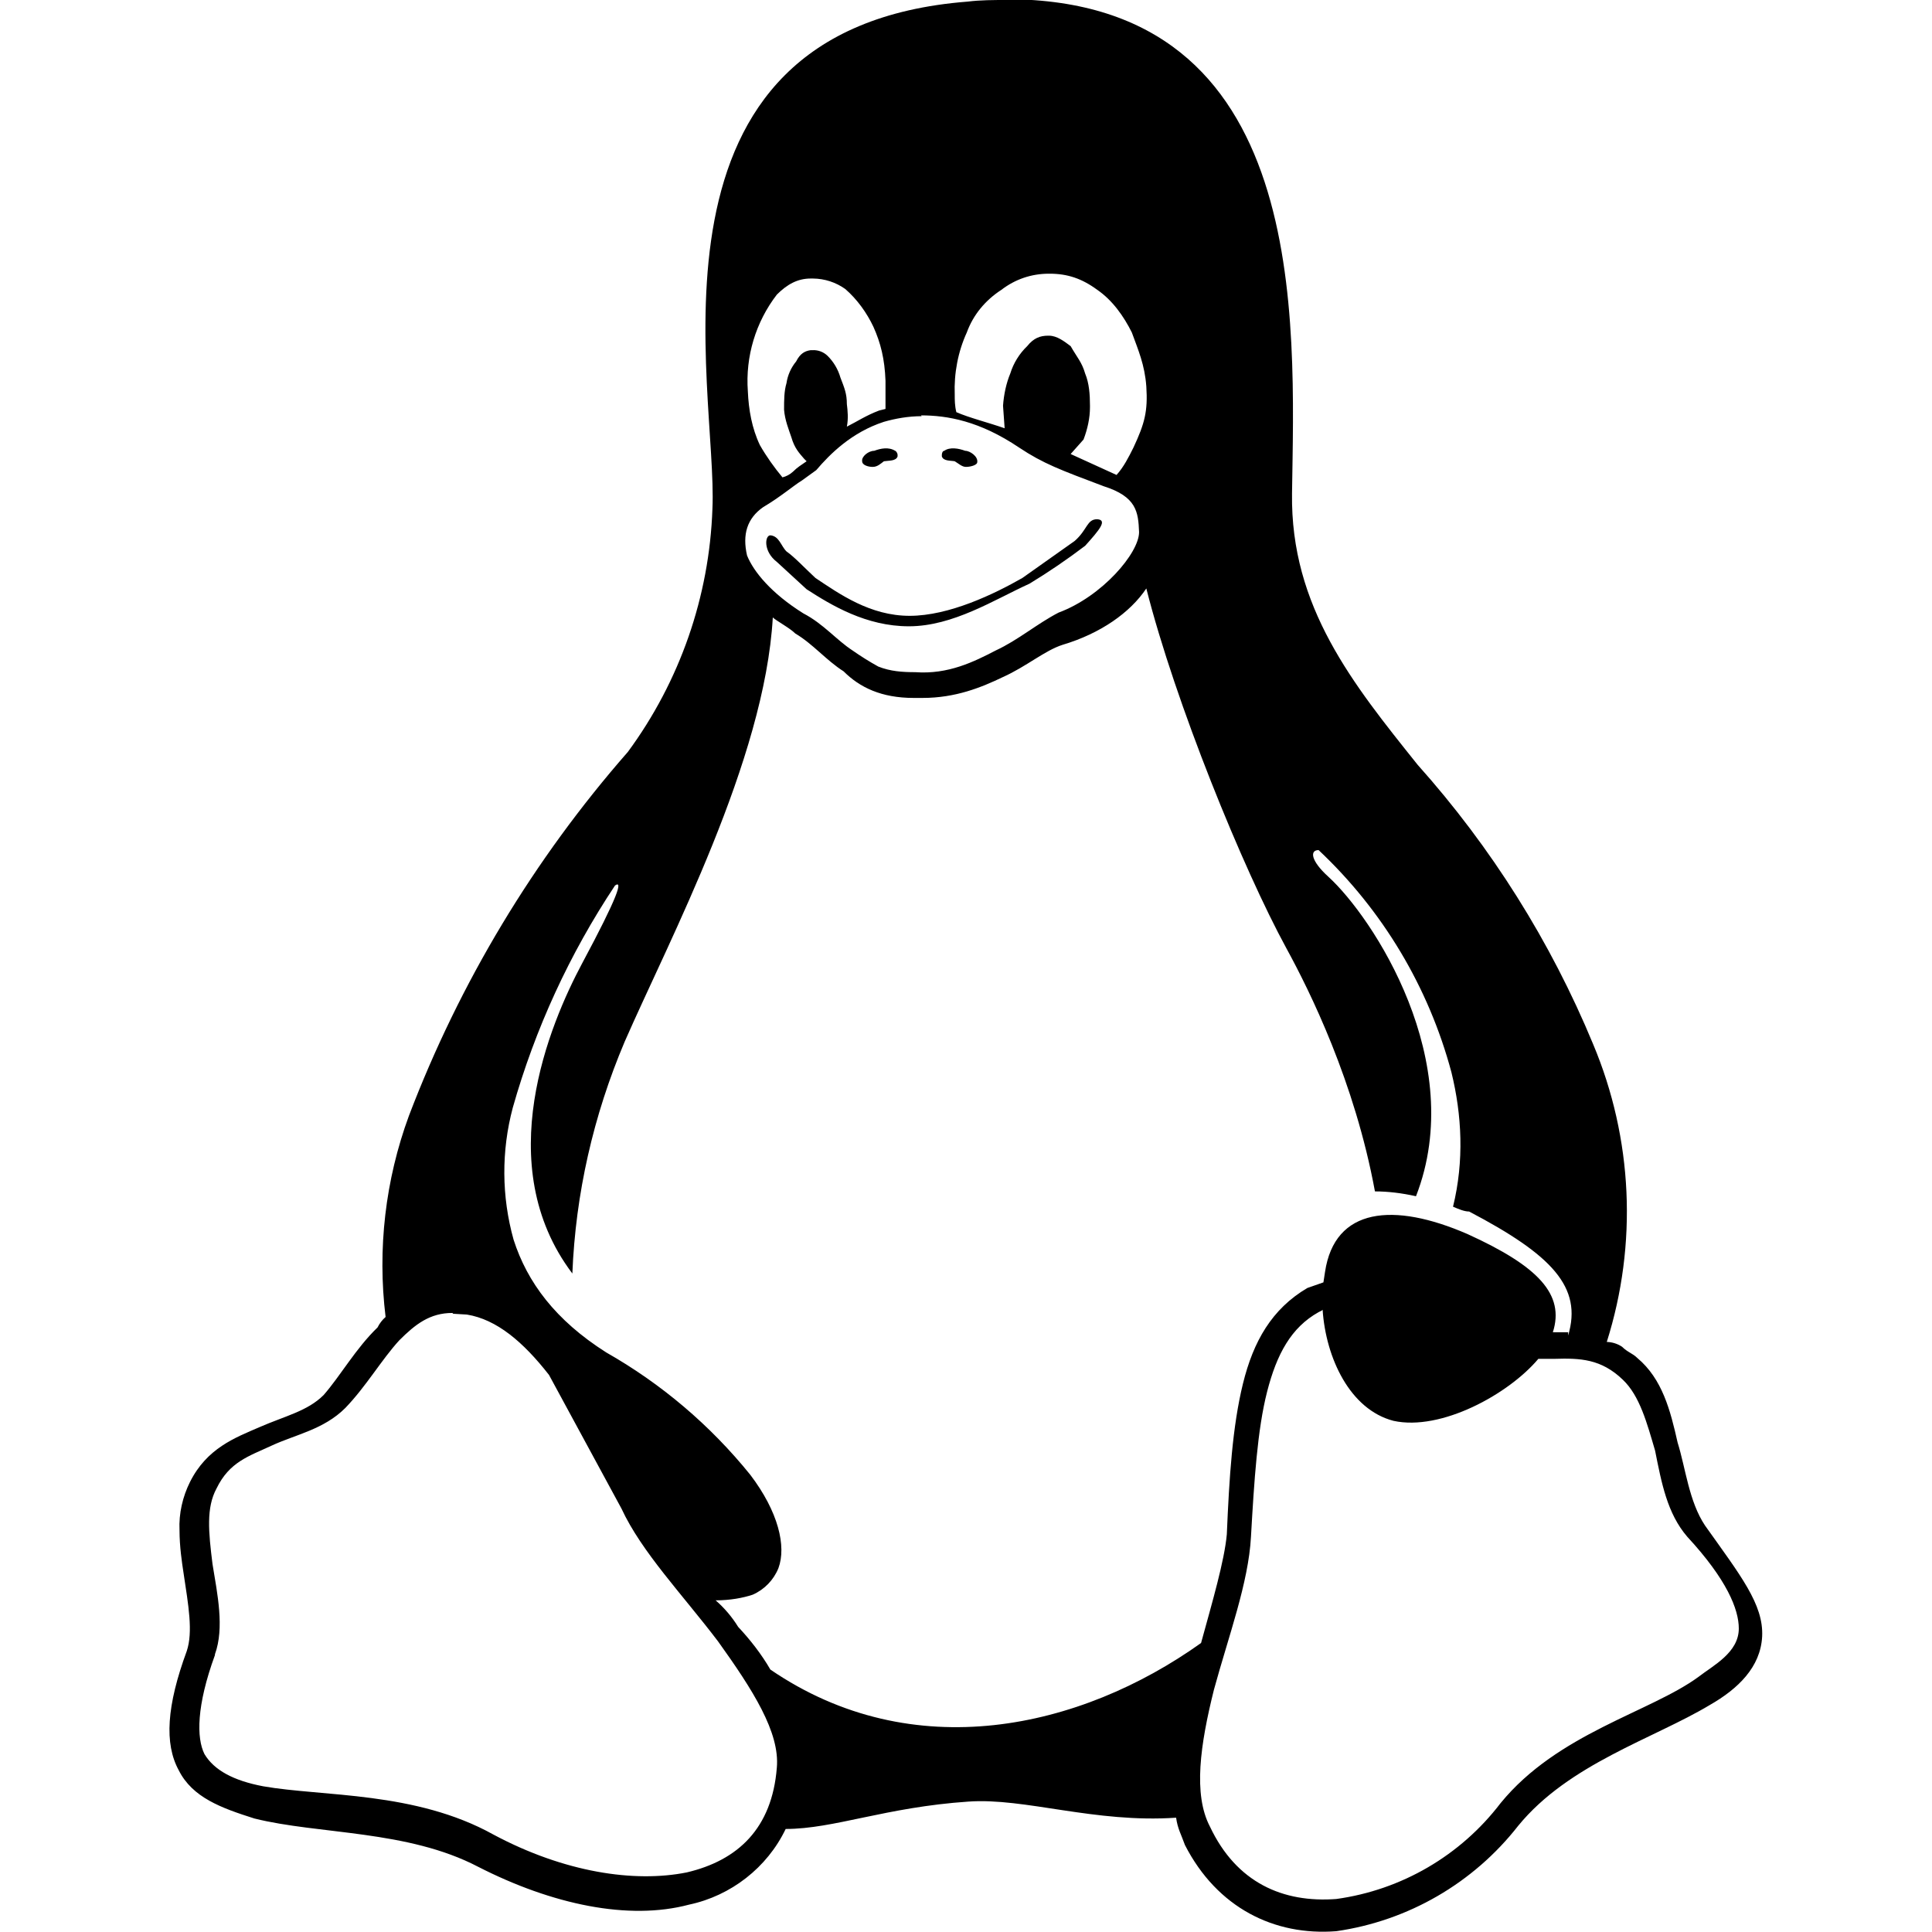
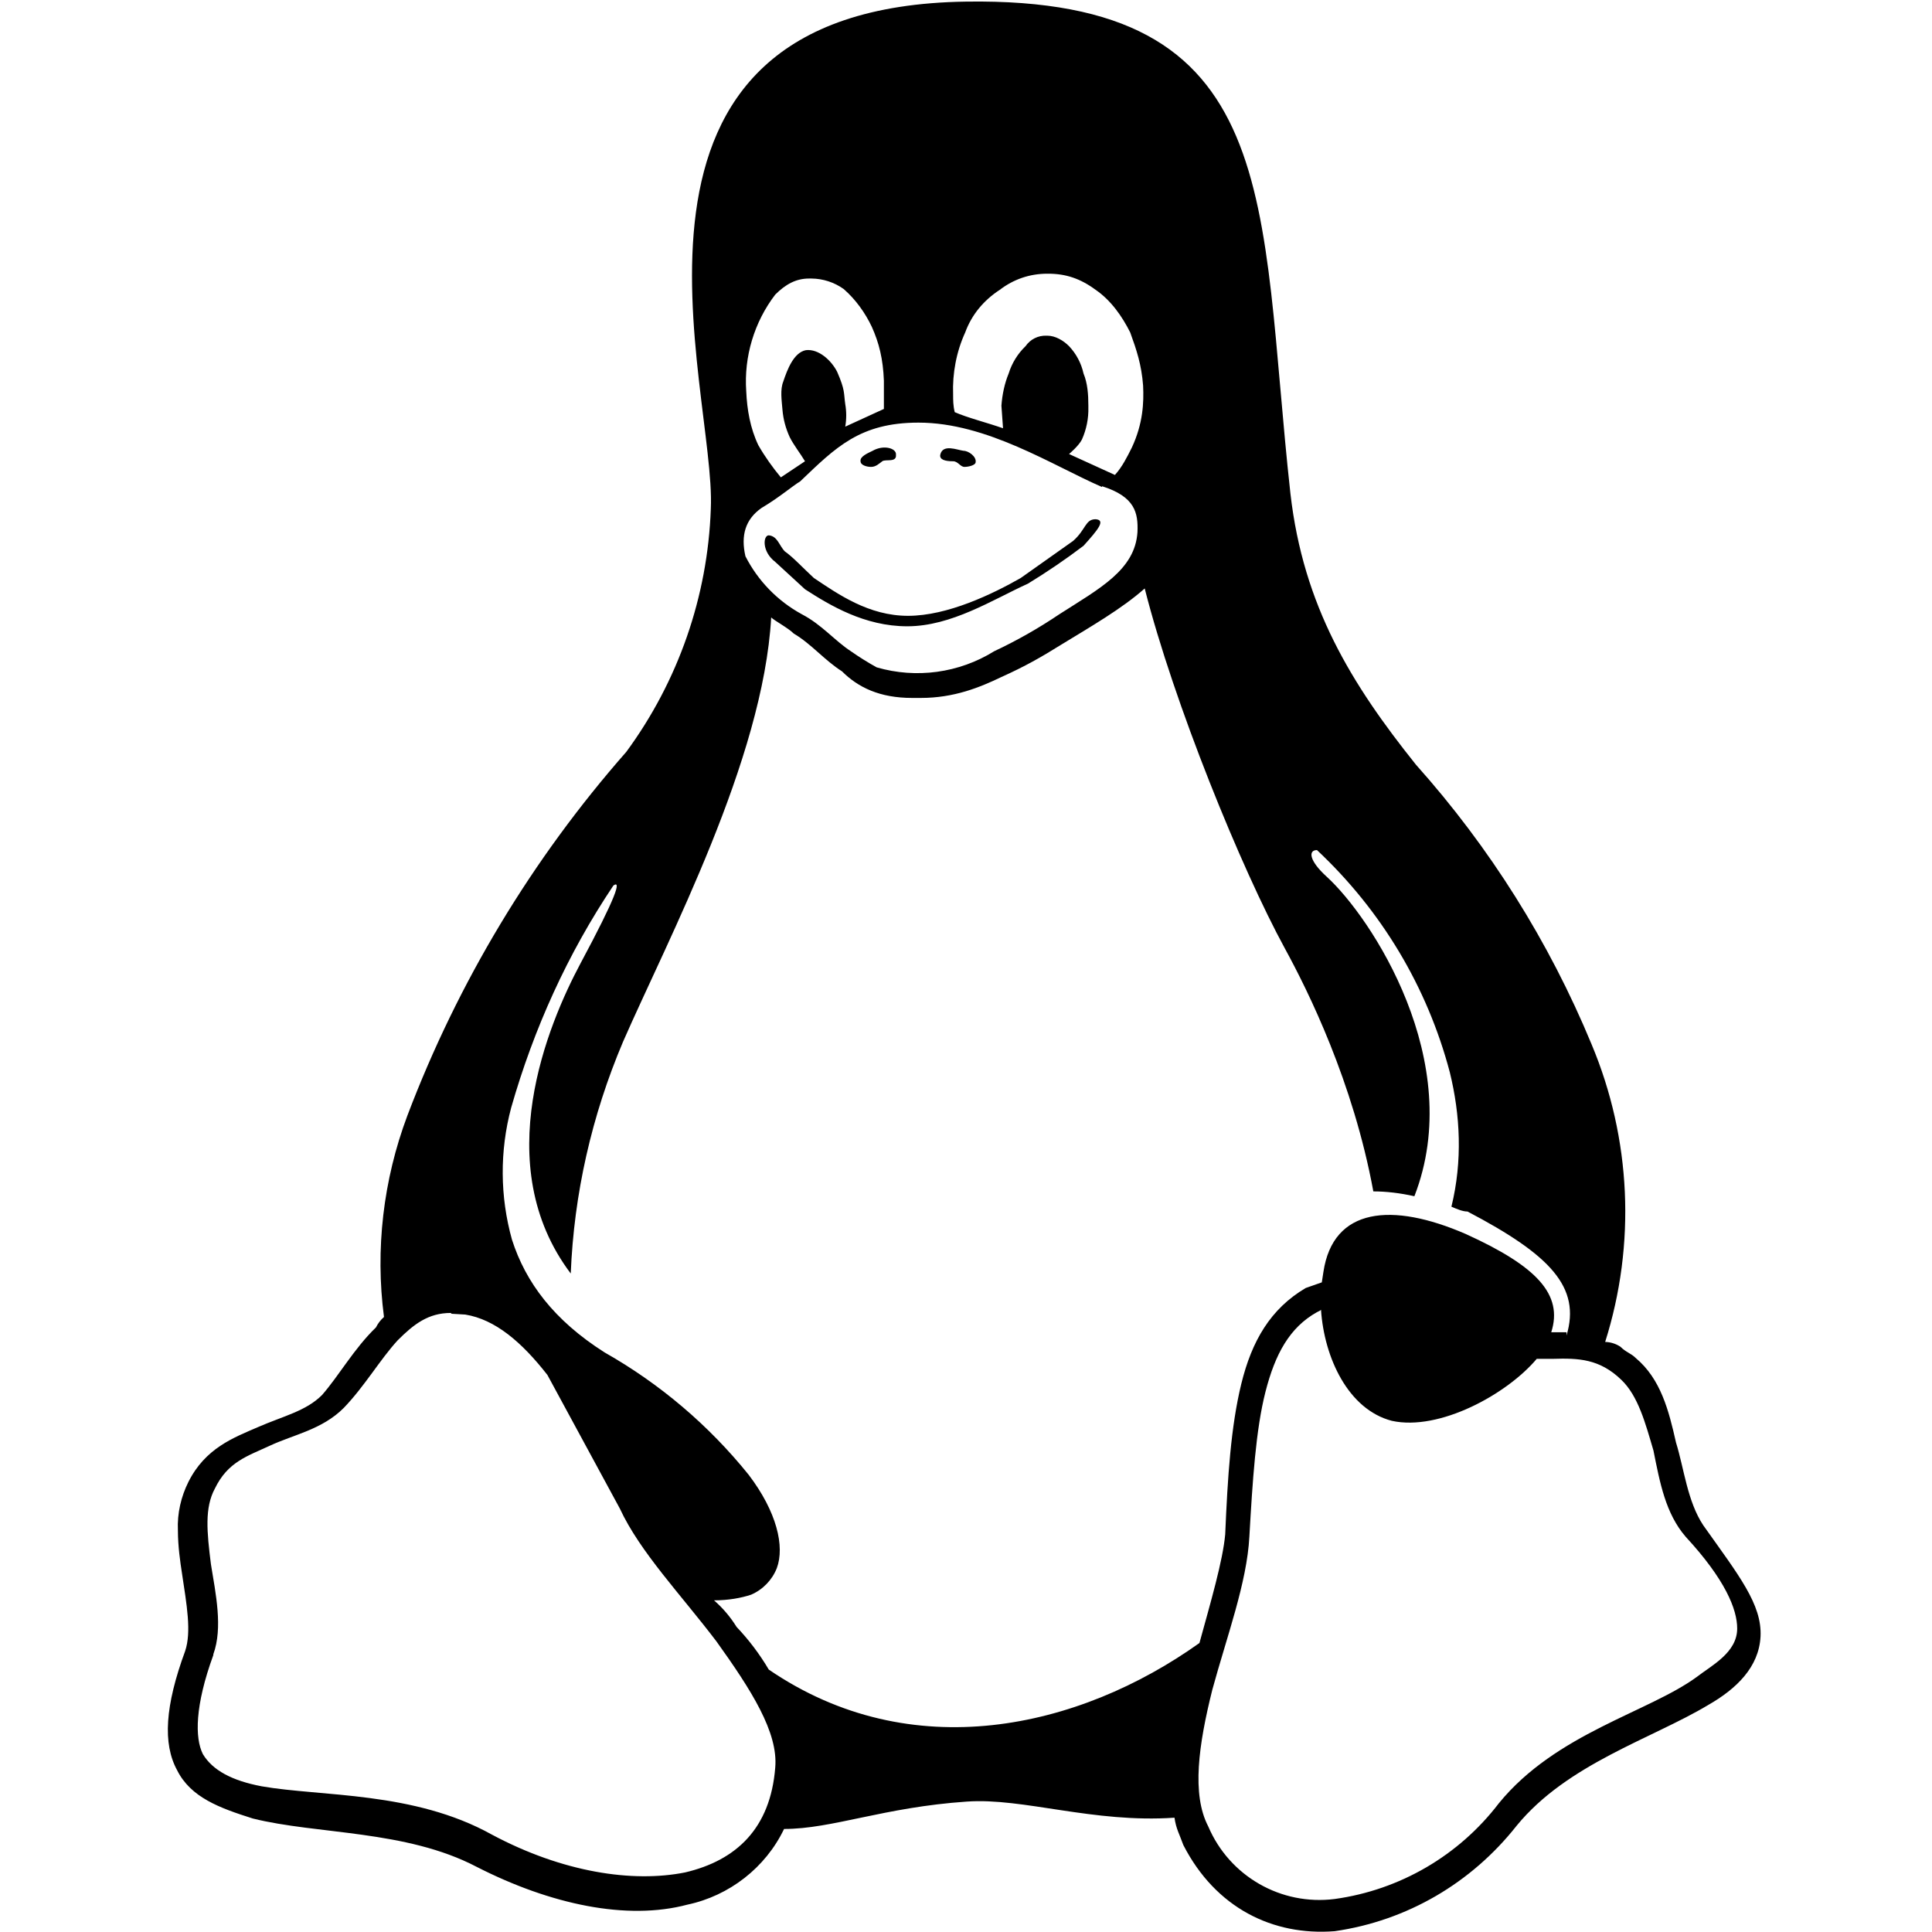
<svg xmlns="http://www.w3.org/2000/svg" viewBox="0 0 24 24">
  <defs />
-   <path d="M12.5 0c-.15 0-.32 0-.48.02-4.23.33-3.1 4.81-3.17 6.3A5.41 5.41 0 017.8 9.34a14.92 14.92 0 00-2.72 4.52 5.36 5.36 0 00-.29 2.5.42.42 0 00-.1.13c-.27.26-.46.6-.67.84-.2.2-.48.26-.8.4-.3.13-.65.26-.86.68-.09.18-.14.39-.13.6 0 .2.03.4.05.53.06.4.12.73.04.97-.25.68-.28 1.15-.1 1.48.17.34.53.47.94.6.8.2 1.9.14 2.78.6.92.47 1.87.67 2.62.47.52-.11.97-.46 1.2-.94.6 0 1.24-.27 2.27-.34.7-.05 1.57.27 2.58.2.02.14.06.2.11.34.4.78 1.11 1.13 1.88 1.07a3.5 3.5 0 002.26-1.31c.63-.77 1.68-1.08 2.38-1.5.35-.2.63-.47.65-.85.02-.4-.27-.76-.71-1.38-.2-.3-.24-.71-.34-1.03-.09-.4-.19-.79-.5-1.05-.06-.06-.12-.07-.19-.14a.36.36 0 00-.19-.06 5.37 5.37 0 00-.17-3.7 12.22 12.22 0 00-2.18-3.47c-.8-1-1.58-1.96-1.56-3.37.03-2.15.24-6.13-3.54-6.14zm.53 3.4h.01c.22 0 .4.06.59.2.19.13.33.33.43.53.08.22.16.4.18.67.02.31-.02.46-.16.76-.06.12-.12.24-.21.34l-.57-.26.16-.18c.05-.13.08-.27.08-.4v-.02c0-.14-.01-.28-.06-.4-.04-.14-.1-.2-.18-.34-.08-.06-.17-.13-.27-.13h-.01c-.1 0-.18.03-.26.13a.8.8 0 00-.21.34c-.05.12-.08.26-.09.4l.02.28c-.2-.07-.44-.13-.6-.2-.02-.08-.02-.15-.02-.22-.01-.26.04-.53.15-.77.08-.22.23-.4.43-.53.17-.13.37-.2.59-.2zm-2.96.06h.03a.7.7 0 01.4.13c.15.13.27.3.35.47.09.2.14.4.15.67V5.08l-.08.02c-.16.06-.28.14-.4.2.02-.1.01-.2 0-.28 0-.13-.03-.2-.08-.33a.62.62 0 00-.16-.27.25.25 0 00-.19-.07h-.02c-.07.01-.13.04-.18.14a.55.55 0 00-.12.27c-.03.1-.03.21-.03.33.01.13.06.25.09.34.04.14.1.2.16.27l.03.03c-.07.05-.11.07-.17.13a.3.3 0 01-.13.07c-.1-.12-.2-.26-.28-.4-.1-.21-.14-.44-.15-.67a1.76 1.76 0 01.36-1.2c.13-.13.26-.2.42-.2zm1.37 1.7c.33 0 .73.07 1.22.4.3.2.52.28 1.05.48.41.13.43.32.44.57 0 .26-.46.8-1 1-.27.14-.5.34-.78.47-.27.14-.59.3-1 .27-.16 0-.31-.01-.46-.07a3.57 3.57 0 01-.32-.2c-.2-.13-.36-.33-.61-.46-.4-.25-.62-.52-.7-.72-.06-.26 0-.46.2-.6.22-.13.38-.27.48-.33l.18-.13c.17-.2.44-.47.84-.6.14-.04.3-.07.47-.07zm2.8 2.15c.36 1.42 1.2 3.48 1.74 4.47.29.53.85 1.66 1.1 3.02.16 0 .33.02.51.06.65-1.67-.54-3.47-1.09-3.97-.22-.2-.23-.33-.12-.33a5.87 5.87 0 011.65 2.76c.13.53.16 1.1.02 1.67.07.03.14.06.2.06 1.03.54 1.41.94 1.23 1.54v-.04h-.19c.15-.47-.18-.82-1.06-1.22-.92-.4-1.65-.33-1.77.47l-.02.13-.2.07c-.44.26-.67.66-.8 1.19-.13.53-.17 1.16-.2 1.87-.03.33-.18.84-.32 1.35-1.5 1.07-3.58 1.54-5.35.33-.11-.19-.25-.37-.4-.53a1.45 1.45 0 00-.28-.33c.18 0 .34-.03.46-.07a.61.61 0 00.32-.33c.1-.27 0-.7-.35-1.16a6.3 6.3 0 00-1.79-1.52c-.63-.4-.98-.87-1.15-1.4a3.11 3.11 0 01-.01-1.64A9.8 9.8 0 017.64 11c.1-.07.04.13-.41.97-.4.75-1.14 2.5-.12 3.85.04-.99.26-1.96.65-2.88.56-1.28 1.74-3.5 1.84-5.27.04.04.21.13.28.2.22.13.38.33.6.47.2.2.47.33.87.33h.11c.41 0 .73-.13 1-.26.29-.13.52-.33.74-.4.47-.14.84-.4 1.04-.7zm2.19 8.96c.04.6.34 1.24.88 1.38.59.13 1.43-.33 1.8-.77h.2c.32-.01.58 0 .85.26.21.2.3.54.4.88.08.4.15.78.4 1.07.49.53.64.9.64 1.14 0 .3-.32.46-.5.6-.6.44-1.75.7-2.46 1.57a3.1 3.1 0 01-2.04 1.19c-.66.05-1.24-.2-1.57-.9-.21-.4-.12-1.02.05-1.7.18-.66.43-1.33.46-1.9.04-.7.08-1.33.2-1.8.12-.47.3-.8.64-.99l.04-.02zm-10.8.05l.17.01c.37.06.7.34 1.02.75l.9 1.66c.25.54.76 1.07 1.2 1.65.43.6.77 1.13.73 1.57-.06.75-.48 1.15-1.12 1.3-.65.13-1.52 0-2.4-.47-.97-.54-2.12-.47-2.86-.6-.37-.07-.61-.2-.73-.4-.1-.2-.1-.6.13-1.23v-.01c.12-.33.03-.75-.03-1.12-.05-.4-.08-.7.05-.94.16-.33.4-.4.68-.53.3-.14.65-.2.92-.47.26-.27.45-.6.67-.84.2-.2.38-.34.66-.34zm7.16-9.07c-.44.2-.95.53-1.5.53-.53 0-.96-.26-1.27-.46l-.37-.34c-.17-.13-.15-.33-.08-.33.11.01.13.13.2.2.1.07.22.2.36.33.3.2.68.47 1.17.47.49 0 1.05-.27 1.4-.47l.65-.46c.16-.14.15-.27.28-.27.13.01.03.13-.15.33a8.1 8.1 0 01-.69.47zM11.7 5.67v-.02c0-.02.01-.05.03-.05.07-.05.18-.03.26 0 .06 0 .16.07.15.14 0 .04-.09.06-.14.06-.05 0-.09-.04-.14-.07-.05-.01-.14 0-.16-.06zm-.55 0c-.02.06-.11.05-.17.06-.04.03-.08.07-.14.07-.05 0-.13-.02-.13-.07-.01-.06.08-.13.15-.13.08-.03.18-.05.26 0 .01 0 .03.03.03.05v.02z" />
+   <path d="M12 .02c-4.79.07-3.1 4.81-3.17 6.3a5.42 5.42 0 01-1.05 3.02 14.78 14.78 0 00-2.72 4.52c-.3.8-.4 1.66-.29 2.5a.42.42 0 00-.1.13c-.27.26-.46.6-.67.84-.2.2-.48.26-.8.4-.3.13-.65.26-.86.68-.09.18-.14.39-.13.6 0 .2.03.4.05.53.06.4.12.73.04.97-.25.68-.28 1.15-.1 1.48.17.34.53.47.94.6.8.2 1.9.14 2.78.6.92.47 1.87.67 2.62.47.52-.11.97-.46 1.2-.94.6 0 1.24-.27 2.27-.34.7-.05 1.57.27 2.58.2.02.14.06.2.11.34.4.78 1.11 1.13 1.88 1.07.9-.13 1.7-.6 2.26-1.31.63-.77 1.68-1.08 2.38-1.5.35-.2.63-.47.65-.85.02-.4-.27-.76-.71-1.38-.2-.3-.24-.71-.34-1.03-.09-.4-.19-.79-.5-1.05-.06-.06-.12-.07-.19-.14a.36.36 0 00-.19-.06 5.37 5.37 0 00-.17-3.7 12.22 12.22 0 00-2.18-3.47c-.8-1-1.4-1.97-1.56-3.37-.4-3.62-.05-6.17-4.03-6.11zm1.01 3.38h.01c.22 0 .4.06.59.2.19.13.33.33.43.53.08.22.14.4.16.66.01.21 0 .47-.14.77-.06.12-.12.24-.21.34l-.57-.26s.12-.1.16-.18a.92.92 0 00.08-.4v-.02c0-.14-.01-.28-.06-.4a.72.72 0 00-.18-.34c-.07-.07-.17-.13-.27-.13H13a.3.3 0 00-.26.13.8.8 0 00-.21.34c-.05.12-.08.26-.09.4l.02.28c-.2-.07-.44-.13-.6-.2-.02-.08-.02-.15-.02-.22-.01-.26.04-.53.15-.77.08-.22.23-.4.43-.53.17-.13.37-.2.59-.2zm-2.96.06h.03a.7.7 0 01.4.13c.15.13.27.3.35.47.09.2.14.4.15.67v.35l-.48.22a.82.82 0 000-.28c-.02-.14 0-.17-.1-.4-.07-.14-.23-.29-.39-.27-.15.03-.23.24-.28.39-.04.1-.02.23-.01.35.01.12.04.23.09.34.05.1.13.2.19.3l-.3.2c-.1-.12-.2-.26-.28-.4-.1-.21-.14-.44-.15-.67-.03-.43.1-.86.36-1.2.13-.13.26-.2.42-.2zm3.64 2.58c.41.13.45.33.44.57-.03.47-.47.7-.97 1.02a6 6 0 01-.81.46 1.81 1.81 0 01-1.46.2 3.64 3.64 0 01-.32-.2c-.2-.13-.36-.33-.61-.46a1.7 1.7 0 01-.7-.72c-.06-.26 0-.46.2-.6.22-.13.38-.27.48-.33.44-.42.74-.73 1.47-.73.85 0 1.66.53 2.28.8zm.53 1.27c.36 1.42 1.2 3.48 1.74 4.47.29.53.85 1.66 1.1 3.02.16 0 .33.02.51.06.65-1.67-.54-3.47-1.09-3.97-.22-.2-.23-.33-.12-.33.8.75 1.37 1.7 1.65 2.76.13.53.16 1.1.02 1.67.07.03.14.06.2.06 1.03.54 1.41.94 1.23 1.54v-.04h-.19c.15-.47-.18-.82-1.06-1.22-.92-.4-1.65-.33-1.77.47l-.02.13-.2.07c-.44.26-.67.66-.8 1.19s-.17 1.16-.2 1.87c-.03.33-.18.84-.32 1.35-1.5 1.07-3.58 1.54-5.35.33a2.95 2.95 0 00-.4-.53 1.46 1.46 0 00-.28-.33c.18 0 .34-.03.46-.07a.6.6 0 00.32-.33c.1-.27 0-.7-.35-1.16a6.26 6.26 0 00-1.79-1.52c-.63-.4-.98-.87-1.15-1.4a3.11 3.11 0 01-.01-1.64c.28-.98.7-1.91 1.27-2.76.1-.07.04.13-.41.97-.4.75-1.14 2.5-.12 3.85.04-.99.26-1.96.65-2.88.56-1.28 1.74-3.5 1.84-5.27.04.04.21.13.28.2.22.13.38.33.6.47.2.2.47.33.87.33h.11c.41 0 .73-.13 1-.26.29-.13.5-.25.74-.4.36-.22.76-.45 1.04-.7zm2.19 8.96c.04.6.34 1.24.88 1.38.59.13 1.43-.33 1.8-.77h.2c.32-.01.58 0 .85.26.21.2.3.54.4.88.08.4.15.78.4 1.07.49.53.64.9.64 1.14 0 .3-.32.46-.5.6-.6.44-1.75.7-2.46 1.57a3.1 3.1 0 01-2.04 1.19 1.5 1.5 0 01-1.57-.9c-.21-.4-.12-1.02.05-1.7.18-.66.43-1.33.46-1.9.04-.7.08-1.33.2-1.8s.3-.8.64-.99l.04-.02zm-10.8.05l.17.01c.37.06.7.34 1.02.75l.9 1.66c.25.54.76 1.07 1.2 1.65.43.6.77 1.13.73 1.57-.06.75-.48 1.15-1.12 1.3-.65.13-1.52 0-2.4-.47-.97-.54-2.12-.47-2.86-.6-.37-.07-.61-.2-.73-.4-.1-.2-.1-.6.13-1.23v-.01c.12-.33.03-.75-.03-1.12-.05-.4-.08-.7.05-.94.16-.33.4-.4.68-.53.3-.14.65-.2.92-.47.26-.27.45-.6.67-.84.2-.2.38-.34.66-.34zm7.16-9.07c-.44.2-.95.53-1.5.53-.53 0-.96-.26-1.27-.46l-.37-.34c-.17-.13-.15-.33-.08-.33.11.01.13.13.2.2.1.07.22.2.36.33.3.2.68.47 1.17.47s1.05-.27 1.4-.47l.65-.46c.16-.14.15-.27.28-.27.13.01.03.13-.15.33a8.3 8.3 0 01-.69.47zm-1.09-1.6c.03-.14.21-.06.29-.05.06 0 .16.07.15.14 0 .04-.09.06-.14.06s-.08-.07-.14-.07c-.1 0-.17-.02-.16-.08zm-.72.08c-.04.03-.08.07-.14.07-.05 0-.13-.02-.13-.07-.01-.06.09-.1.15-.13.14-.08.3-.03.29.05.01.1-.13.05-.17.08z" />
</svg>
